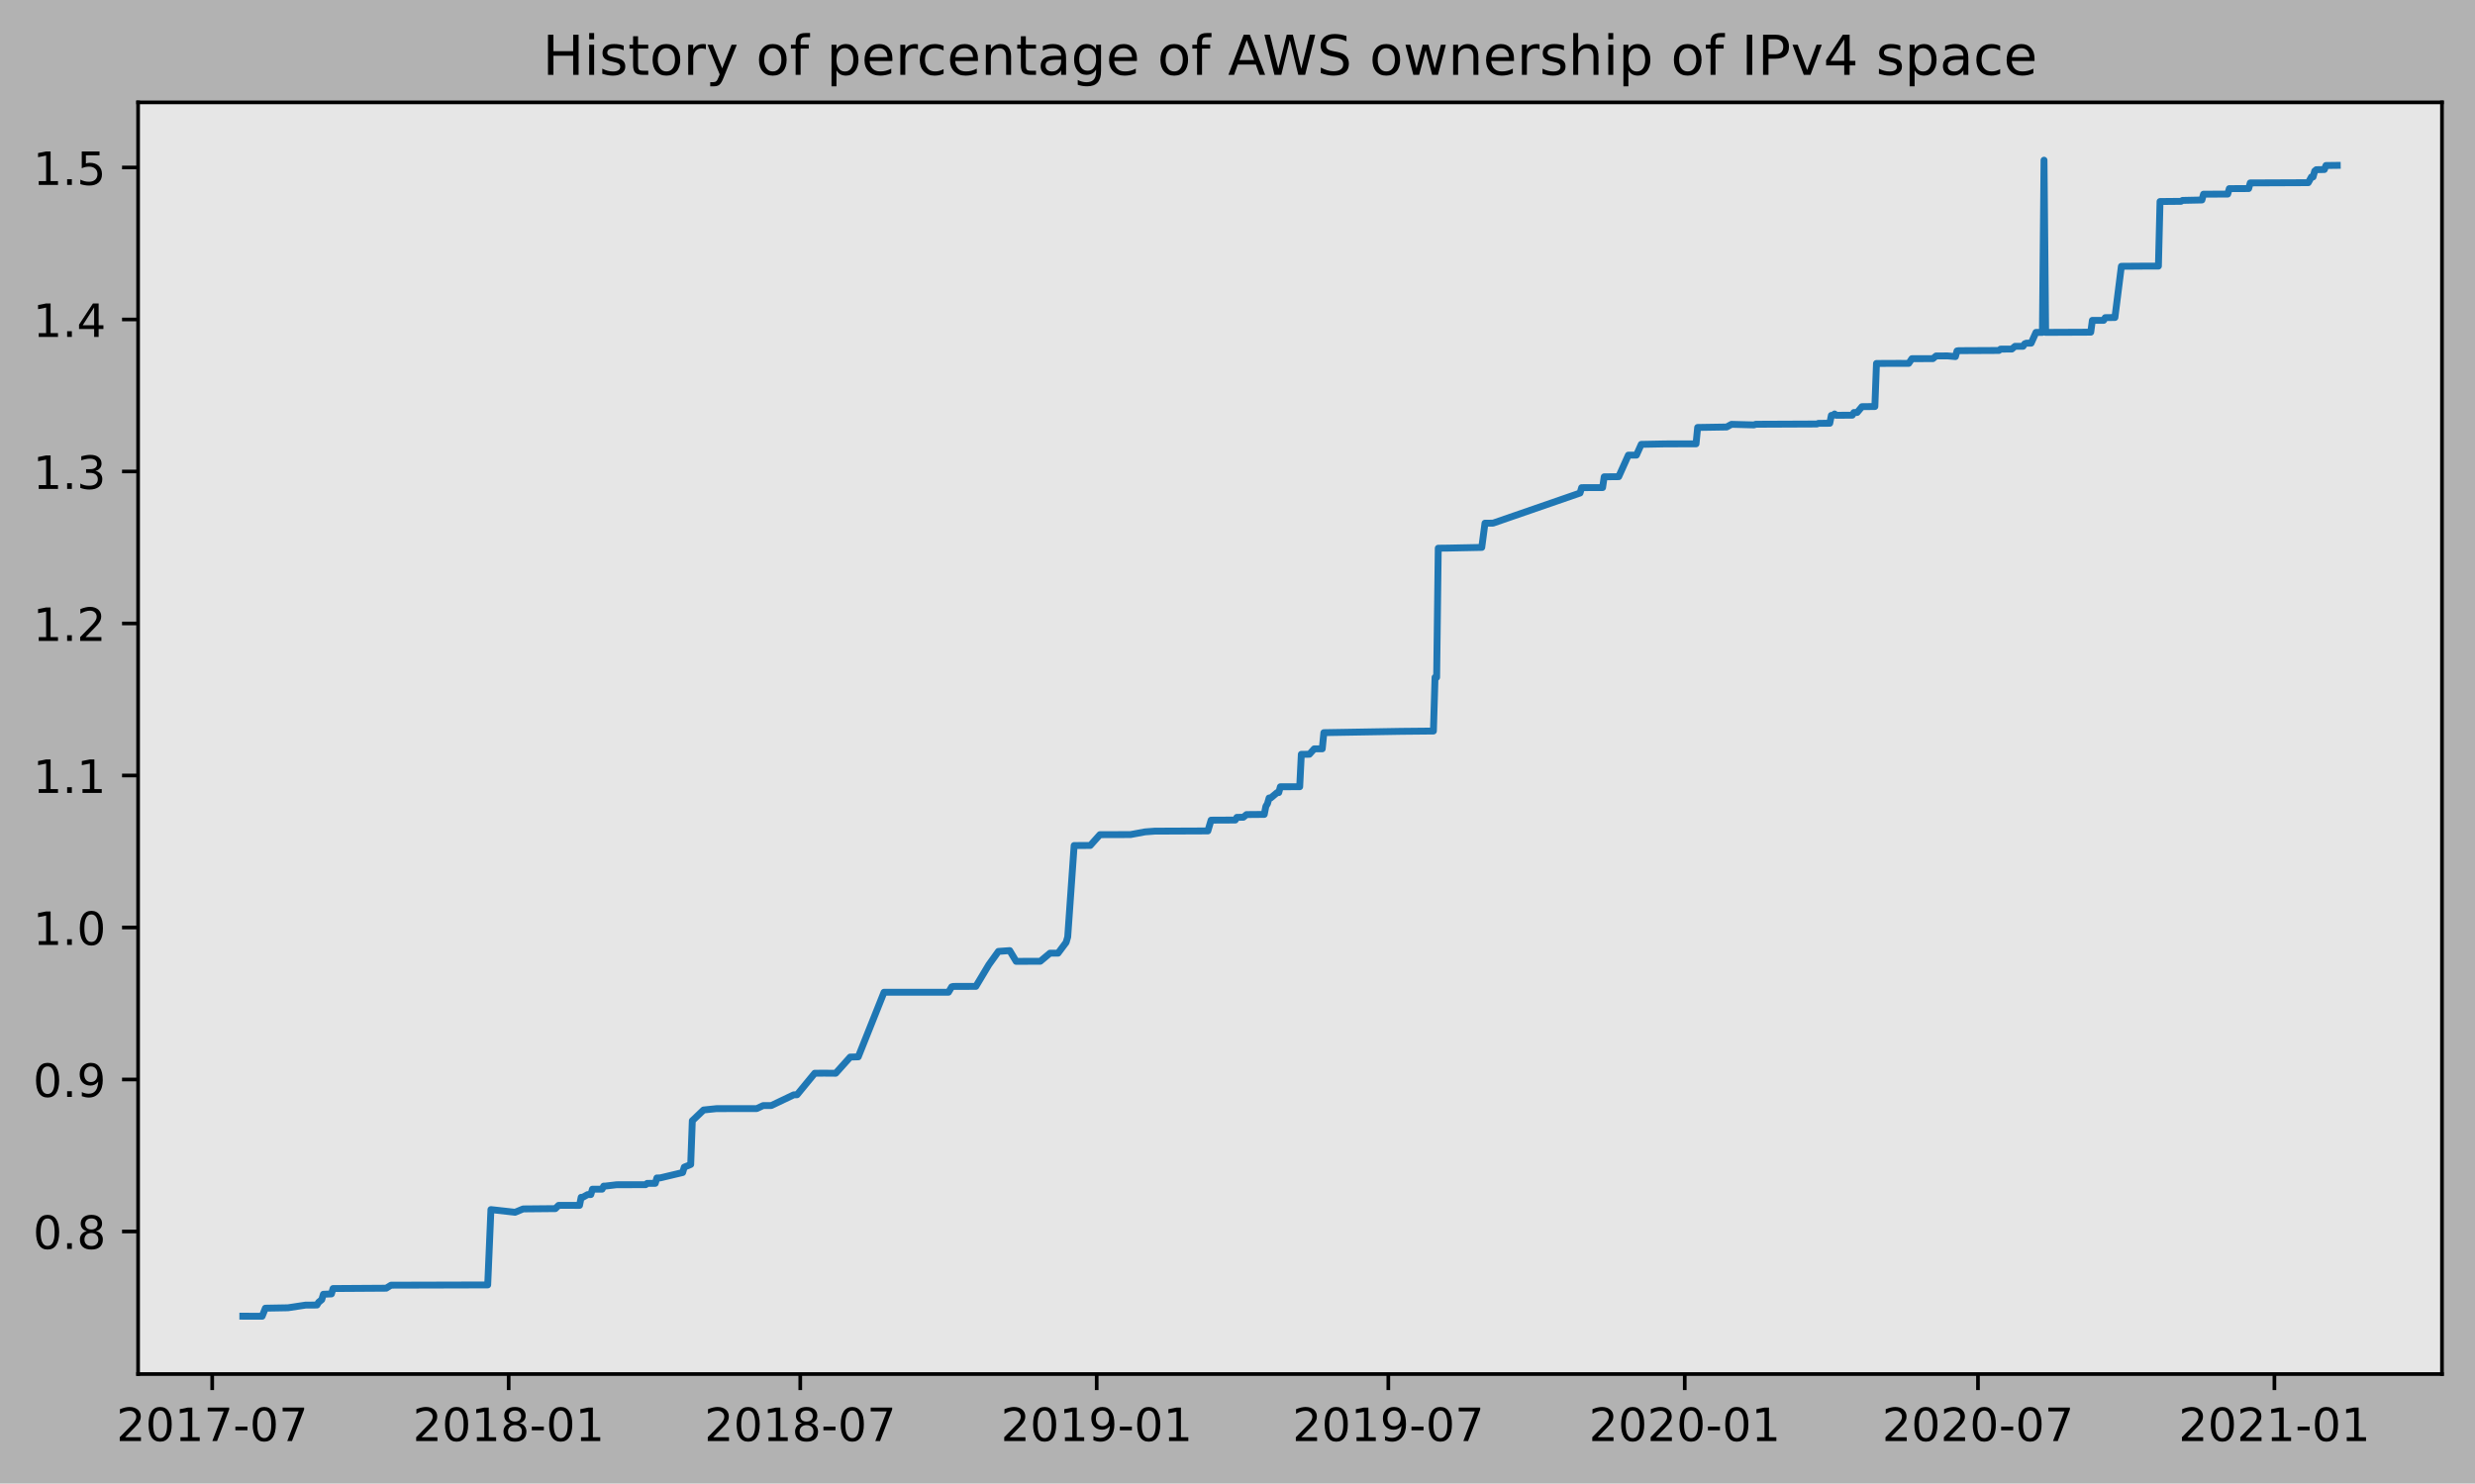
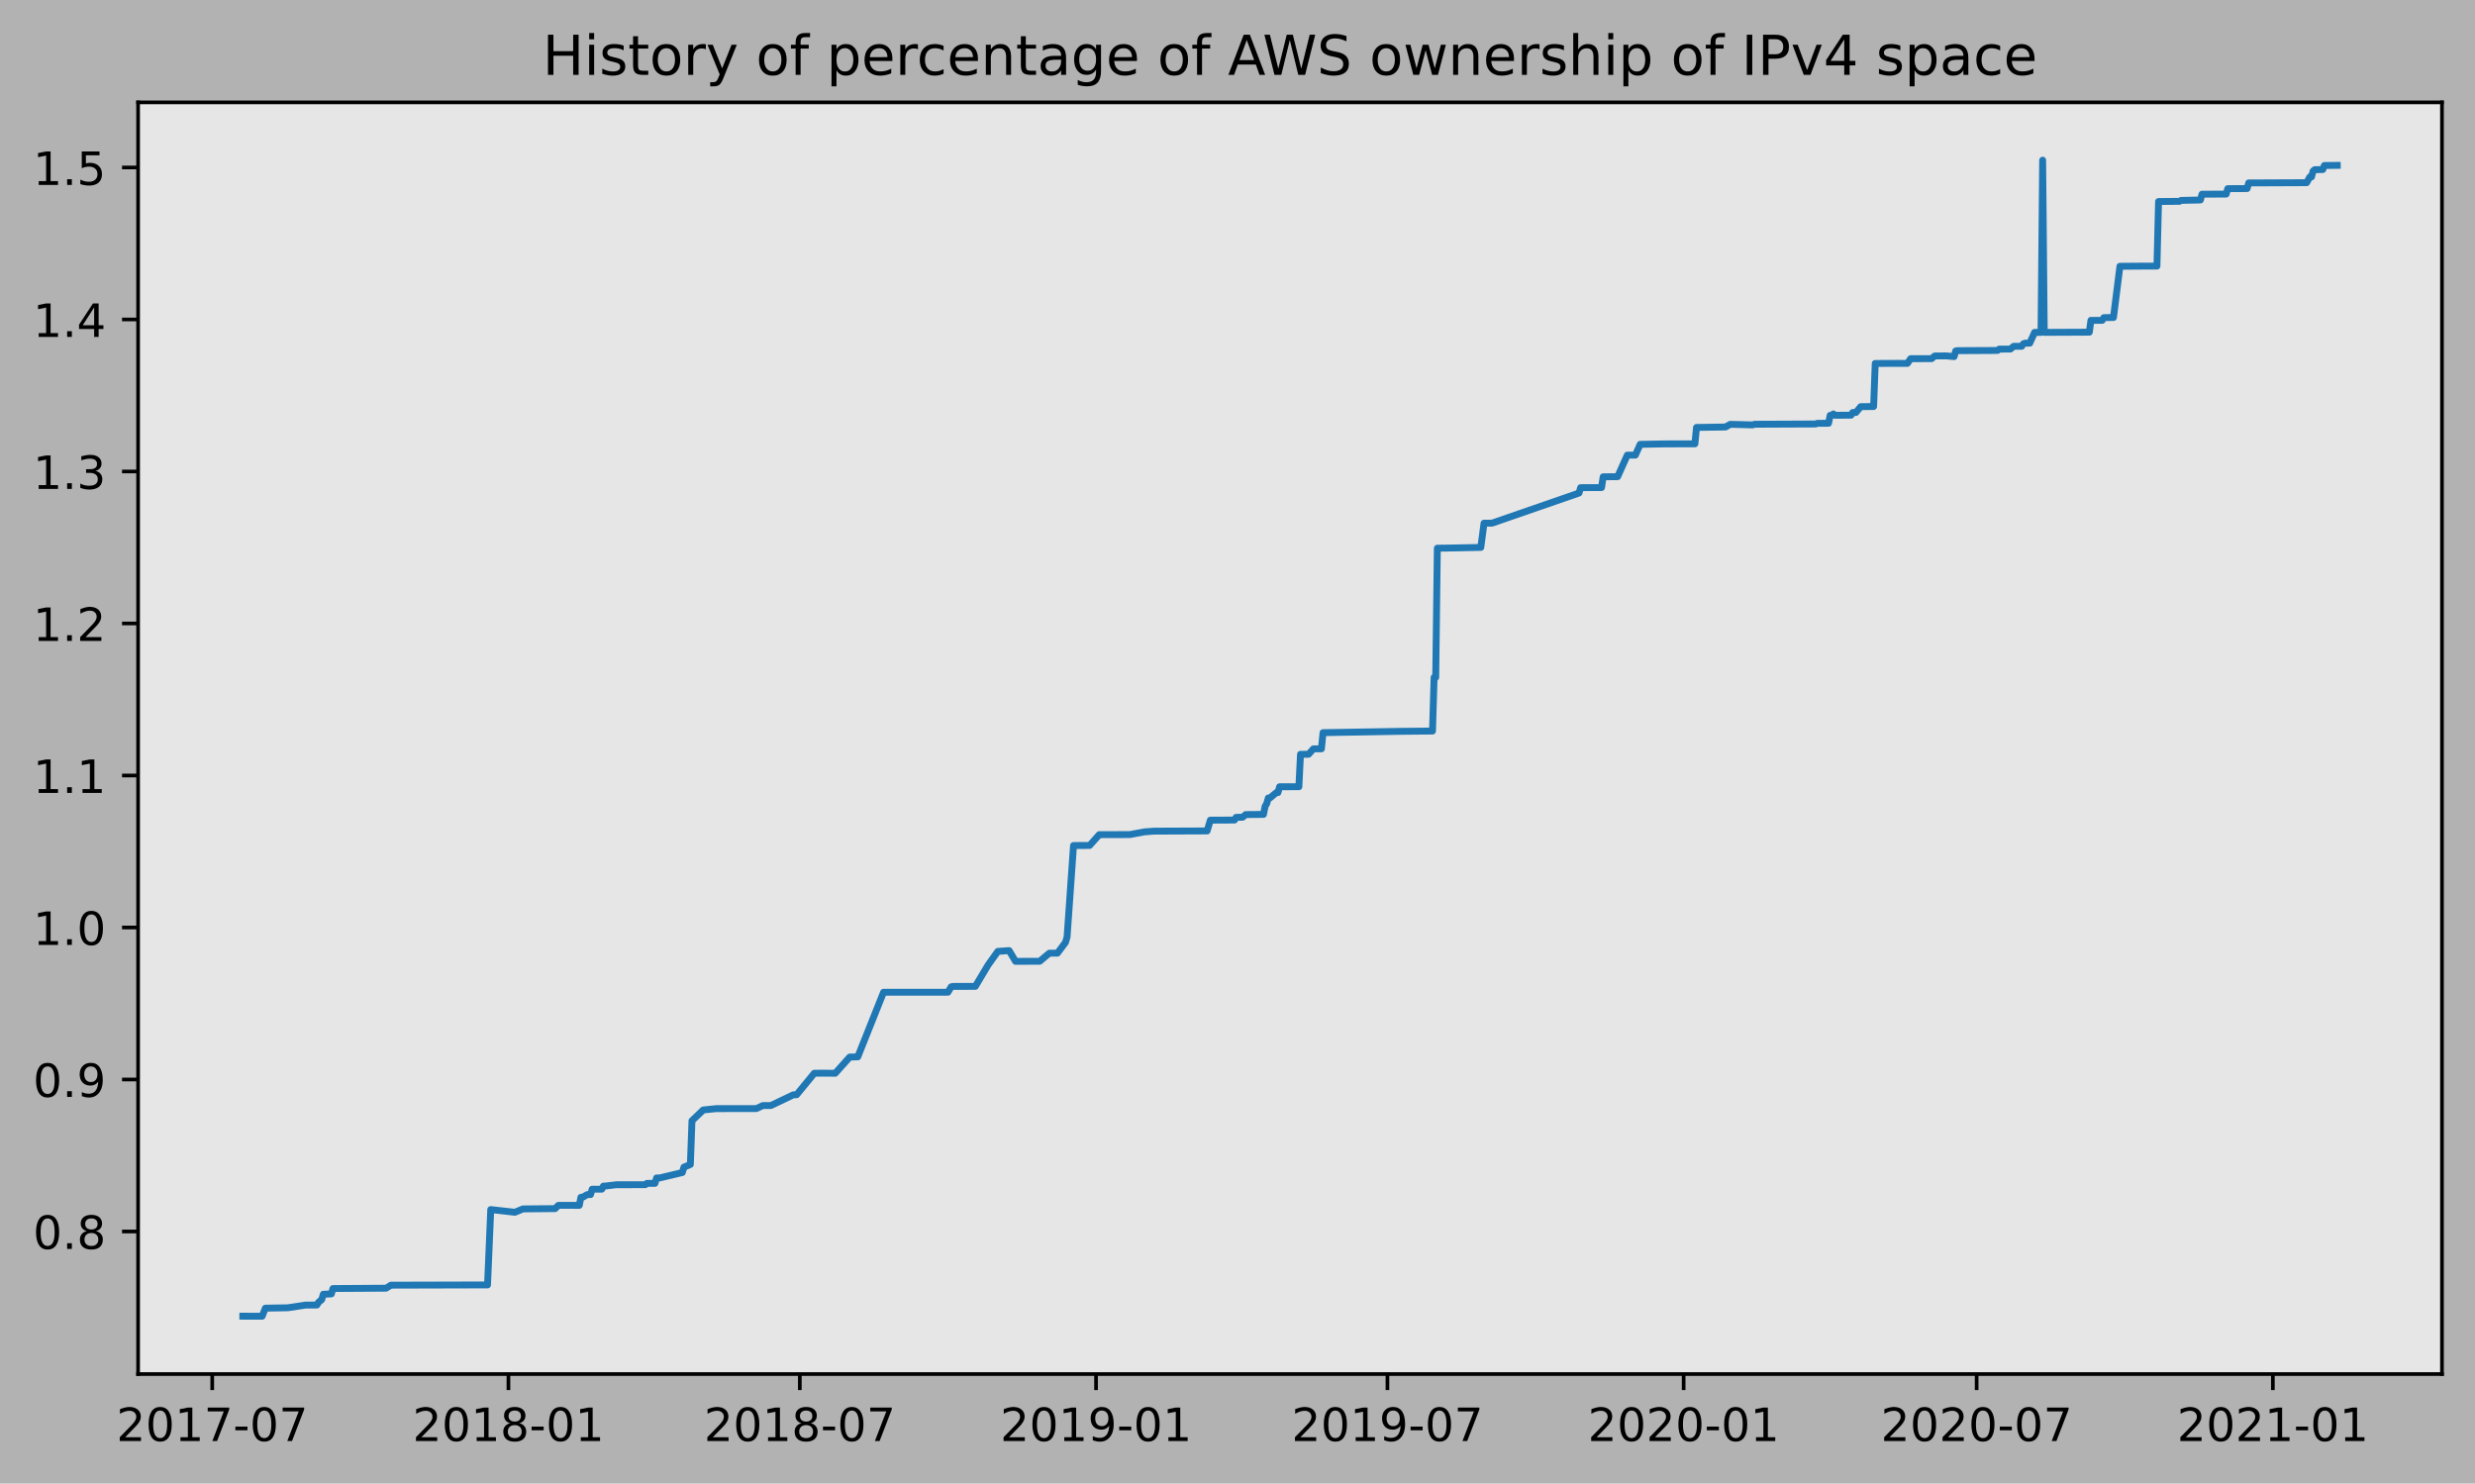
<svg xmlns="http://www.w3.org/2000/svg" xmlns:xlink="http://www.w3.org/1999/xlink" height="323.396pt" version="1.1" viewBox="0 0 539.503 323.396" width="539.503pt">
  <defs>
    <style type="text/css">
*{stroke-linecap:butt;stroke-linejoin:round;}
  </style>
  </defs>
  <g id="figure_1">
    <g id="patch_1">
      <path d="M 0 323.396  L 539.503 323.396  L 539.503 0  L 0 0  z " style="fill:#b2b2b2;" />
    </g>
    <g id="axes_1">
      <g id="patch_2">
        <path d="M 30.103 299.518  L 532.303 299.518  L 532.303 22.318  L 30.103 22.318  z " style="fill:#e6e6e6;" />
      </g>
      <g id="matplotlib.axis_1">
        <g id="xtick_1">
          <g id="line2d_1">
            <defs>
-               <path d="M 0 0  L 0 3.5  " id="md7f4088a31" style="stroke:#000000;stroke-width:0.8;" />
-             </defs>
-             <g>
-               <use style="stroke:#000000;stroke-width:0.8;" x="46.258" xlink:href="#md7f4088a31" y="299.518" />
+               <path d="M 0 0  L 0 3.5  " id="m1ee62b5ff9" style="stroke:#000000;stroke-width:0.8;" />
+             </defs>
+             <g>
+               <use style="stroke:#000000;stroke-width:0.8;" x="46.263" xlink:href="#m1ee62b5ff9" y="299.518" />
            </g>
          </g>
          <g id="text_1">
            <defs>
              <path d="M 19.188 8.297  L 53.609 8.297  L 53.609 0  L 7.328 0  L 7.328 8.297  Q 12.938 14.109 22.625 23.891  Q 32.328 33.688 34.812 36.531  Q 39.547 41.844 41.422 45.531  Q 43.312 49.219 43.312 52.781  Q 43.312 58.594 39.234 62.25  Q 35.156 65.922 28.609 65.922  Q 23.969 65.922 18.812 64.312  Q 13.672 62.703 7.812 59.422  L 7.812 69.391  Q 13.766 71.781 18.938 73  Q 24.125 74.219 28.422 74.219  Q 39.75 74.219 46.484 68.547  Q 53.219 62.891 53.219 53.422  Q 53.219 48.922 51.531 44.891  Q 49.859 40.875 45.406 35.406  Q 44.188 33.984 37.641 27.219  Q 31.109 20.453 19.188 8.297  z " id="DejaVuSans-50" />
              <path d="M 31.781 66.406  Q 24.172 66.406 20.328 58.906  Q 16.5 51.422 16.5 36.375  Q 16.5 21.391 20.328 13.891  Q 24.172 6.391 31.781 6.391  Q 39.453 6.391 43.281 13.891  Q 47.125 21.391 47.125 36.375  Q 47.125 51.422 43.281 58.906  Q 39.453 66.406 31.781 66.406  z M 31.781 74.219  Q 44.047 74.219 50.516 64.516  Q 56.984 54.828 56.984 36.375  Q 56.984 17.969 50.516 8.266  Q 44.047 -1.422 31.781 -1.422  Q 19.531 -1.422 13.062 8.266  Q 6.594 17.969 6.594 36.375  Q 6.594 54.828 13.062 64.516  Q 19.531 74.219 31.781 74.219  z " id="DejaVuSans-48" />
              <path d="M 12.406 8.297  L 28.516 8.297  L 28.516 63.922  L 10.984 60.406  L 10.984 69.391  L 28.422 72.906  L 38.281 72.906  L 38.281 8.297  L 54.391 8.297  L 54.391 0  L 12.406 0  z " id="DejaVuSans-49" />
              <path d="M 8.203 72.906  L 55.078 72.906  L 55.078 68.703  L 28.609 0  L 18.312 0  L 43.219 64.594  L 8.203 64.594  z " id="DejaVuSans-55" />
              <path d="M 4.891 31.391  L 31.203 31.391  L 31.203 23.391  L 4.891 23.391  z " id="DejaVuSans-45" />
            </defs>
-             <g transform="translate(25.3664 314.1166)scale(0.1 -0.1)">
+             <g transform="translate(25.37153 314.1166)scale(0.1 -0.1)">
              <use xlink:href="#DejaVuSans-50" />
              <use x="63.623" xlink:href="#DejaVuSans-48" />
              <use x="127.246" xlink:href="#DejaVuSans-49" />
              <use x="190.869" xlink:href="#DejaVuSans-55" />
              <use x="254.492" xlink:href="#DejaVuSans-45" />
              <use x="290.576" xlink:href="#DejaVuSans-48" />
              <use x="354.199" xlink:href="#DejaVuSans-55" />
            </g>
          </g>
        </g>
        <g id="xtick_2">
          <g id="line2d_2">
            <g>
-               <use style="stroke:#000000;stroke-width:0.8;" x="110.877" xlink:href="#md7f4088a31" y="299.518" />
+               <use style="stroke:#000000;stroke-width:0.8;" x="110.832" xlink:href="#m1ee62b5ff9" y="299.518" />
            </g>
          </g>
          <g id="text_2">
            <defs>
              <path d="M 31.781 34.625  Q 24.75 34.625 20.719 30.859  Q 16.703 27.094 16.703 20.516  Q 16.703 13.922 20.719 10.156  Q 24.75 6.391 31.781 6.391  Q 38.812 6.391 42.859 10.172  Q 46.922 13.969 46.922 20.516  Q 46.922 27.094 42.891 30.859  Q 38.875 34.625 31.781 34.625  z M 21.922 38.812  Q 15.578 40.375 12.031 44.719  Q 8.5 49.078 8.5 55.328  Q 8.5 64.062 14.719 69.141  Q 20.953 74.219 31.781 74.219  Q 42.672 74.219 48.875 69.141  Q 55.078 64.062 55.078 55.328  Q 55.078 49.078 51.531 44.719  Q 48 40.375 41.703 38.812  Q 48.828 37.156 52.797 32.312  Q 56.781 27.484 56.781 20.516  Q 56.781 9.906 50.312 4.234  Q 43.844 -1.422 31.781 -1.422  Q 19.734 -1.422 13.25 4.234  Q 6.781 9.906 6.781 20.516  Q 6.781 27.484 10.781 32.312  Q 14.797 37.156 21.922 38.812  z M 18.312 54.391  Q 18.312 48.734 21.844 45.562  Q 25.391 42.391 31.781 42.391  Q 38.141 42.391 41.719 45.562  Q 45.312 48.734 45.312 54.391  Q 45.312 60.062 41.719 63.234  Q 38.141 66.406 31.781 66.406  Q 25.391 66.406 21.844 63.234  Q 18.312 60.062 18.312 54.391  z " id="DejaVuSans-56" />
            </defs>
-             <g transform="translate(89.98515 314.1166)scale(0.1 -0.1)">
+             <g transform="translate(89.94061 314.1166)scale(0.1 -0.1)">
              <use xlink:href="#DejaVuSans-50" />
              <use x="63.623" xlink:href="#DejaVuSans-48" />
              <use x="127.246" xlink:href="#DejaVuSans-49" />
              <use x="190.869" xlink:href="#DejaVuSans-56" />
              <use x="254.492" xlink:href="#DejaVuSans-45" />
              <use x="290.576" xlink:href="#DejaVuSans-48" />
              <use x="354.199" xlink:href="#DejaVuSans-49" />
            </g>
          </g>
        </g>
        <g id="xtick_3">
          <g id="line2d_3">
            <g>
-               <use style="stroke:#000000;stroke-width:0.8;" x="174.442" xlink:href="#md7f4088a31" y="299.518" />
+               <use style="stroke:#000000;stroke-width:0.8;" x="174.348" xlink:href="#m1ee62b5ff9" y="299.518" />
            </g>
          </g>
          <g id="text_3">
-             <g transform="translate(153.5503 314.1166)scale(0.1 -0.1)">
+             <g transform="translate(153.4569 314.1166)scale(0.1 -0.1)">
              <use xlink:href="#DejaVuSans-50" />
              <use x="63.623" xlink:href="#DejaVuSans-48" />
              <use x="127.246" xlink:href="#DejaVuSans-49" />
              <use x="190.869" xlink:href="#DejaVuSans-56" />
              <use x="254.492" xlink:href="#DejaVuSans-45" />
              <use x="290.576" xlink:href="#DejaVuSans-48" />
              <use x="354.199" xlink:href="#DejaVuSans-55" />
            </g>
          </g>
        </g>
        <g id="xtick_4">
          <g id="line2d_4">
            <g>
-               <use style="stroke:#000000;stroke-width:0.8;" x="239.06" xlink:href="#md7f4088a31" y="299.518" />
+               <use style="stroke:#000000;stroke-width:0.8;" x="238.917" xlink:href="#m1ee62b5ff9" y="299.518" />
            </g>
          </g>
          <g id="text_4">
            <defs>
              <path d="M 10.984 1.516  L 10.984 10.5  Q 14.703 8.734 18.5 7.812  Q 22.312 6.891 25.984 6.891  Q 35.75 6.891 40.891 13.453  Q 46.047 20.016 46.781 33.406  Q 43.953 29.203 39.594 26.953  Q 35.25 24.703 29.984 24.703  Q 19.047 24.703 12.672 31.312  Q 6.297 37.938 6.297 49.422  Q 6.297 60.641 12.938 67.422  Q 19.578 74.219 30.609 74.219  Q 43.266 74.219 49.922 64.516  Q 56.594 54.828 56.594 36.375  Q 56.594 19.141 48.406 8.859  Q 40.234 -1.422 26.422 -1.422  Q 22.703 -1.422 18.891 -0.688  Q 15.094 0.047 10.984 1.516  z M 30.609 32.422  Q 37.25 32.422 41.125 36.953  Q 45.016 41.5 45.016 49.422  Q 45.016 57.281 41.125 61.844  Q 37.25 66.406 30.609 66.406  Q 23.969 66.406 20.094 61.844  Q 16.219 57.281 16.219 49.422  Q 16.219 41.5 20.094 36.953  Q 23.969 32.422 30.609 32.422  z " id="DejaVuSans-57" />
            </defs>
-             <g transform="translate(218.1691 314.1166)scale(0.1 -0.1)">
+             <g transform="translate(218.026 314.1166)scale(0.1 -0.1)">
              <use xlink:href="#DejaVuSans-50" />
              <use x="63.623" xlink:href="#DejaVuSans-48" />
              <use x="127.246" xlink:href="#DejaVuSans-49" />
              <use x="190.869" xlink:href="#DejaVuSans-57" />
              <use x="254.492" xlink:href="#DejaVuSans-45" />
              <use x="290.576" xlink:href="#DejaVuSans-48" />
              <use x="354.199" xlink:href="#DejaVuSans-49" />
            </g>
          </g>
        </g>
        <g id="xtick_5">
          <g id="line2d_5">
            <g>
-               <use style="stroke:#000000;stroke-width:0.8;" x="302.626" xlink:href="#md7f4088a31" y="299.518" />
+               <use style="stroke:#000000;stroke-width:0.8;" x="302.434" xlink:href="#m1ee62b5ff9" y="299.518" />
            </g>
          </g>
          <g id="text_5">
-             <g transform="translate(281.7342 314.1166)scale(0.1 -0.1)">
+             <g transform="translate(281.5423 314.1166)scale(0.1 -0.1)">
              <use xlink:href="#DejaVuSans-50" />
              <use x="63.623" xlink:href="#DejaVuSans-48" />
              <use x="127.246" xlink:href="#DejaVuSans-49" />
              <use x="190.869" xlink:href="#DejaVuSans-57" />
              <use x="254.492" xlink:href="#DejaVuSans-45" />
              <use x="290.576" xlink:href="#DejaVuSans-48" />
              <use x="354.199" xlink:href="#DejaVuSans-55" />
            </g>
          </g>
        </g>
        <g id="xtick_6">
          <g id="line2d_6">
            <g>
-               <use style="stroke:#000000;stroke-width:0.8;" x="367.244" xlink:href="#md7f4088a31" y="299.518" />
+               <use style="stroke:#000000;stroke-width:0.8;" x="367.003" xlink:href="#m1ee62b5ff9" y="299.518" />
            </g>
          </g>
          <g id="text_6">
-             <g transform="translate(346.353 314.1166)scale(0.1 -0.1)">
+             <g transform="translate(346.1114 314.1166)scale(0.1 -0.1)">
              <use xlink:href="#DejaVuSans-50" />
              <use x="63.623" xlink:href="#DejaVuSans-48" />
              <use x="127.246" xlink:href="#DejaVuSans-50" />
              <use x="190.869" xlink:href="#DejaVuSans-48" />
              <use x="254.492" xlink:href="#DejaVuSans-45" />
              <use x="290.576" xlink:href="#DejaVuSans-48" />
              <use x="354.199" xlink:href="#DejaVuSans-49" />
            </g>
          </g>
        </g>
        <g id="xtick_7">
          <g id="line2d_7">
            <g>
-               <use style="stroke:#000000;stroke-width:0.8;" x="431.161" xlink:href="#md7f4088a31" y="299.518" />
+               <use style="stroke:#000000;stroke-width:0.8;" x="430.87" xlink:href="#m1ee62b5ff9" y="299.518" />
            </g>
          </g>
          <g id="text_7">
-             <g transform="translate(410.2693 314.1166)scale(0.1 -0.1)">
+             <g transform="translate(409.9786 314.1166)scale(0.1 -0.1)">
              <use xlink:href="#DejaVuSans-50" />
              <use x="63.623" xlink:href="#DejaVuSans-48" />
              <use x="127.246" xlink:href="#DejaVuSans-50" />
              <use x="190.869" xlink:href="#DejaVuSans-48" />
              <use x="254.492" xlink:href="#DejaVuSans-45" />
              <use x="290.576" xlink:href="#DejaVuSans-48" />
              <use x="354.199" xlink:href="#DejaVuSans-55" />
            </g>
          </g>
        </g>
        <g id="xtick_8">
          <g id="line2d_8">
            <g>
-               <use style="stroke:#000000;stroke-width:0.8;" x="495.779" xlink:href="#md7f4088a31" y="299.518" />
+               <use style="stroke:#000000;stroke-width:0.8;" x="495.439" xlink:href="#m1ee62b5ff9" y="299.518" />
            </g>
          </g>
          <g id="text_8">
-             <g transform="translate(474.8881 314.1166)scale(0.1 -0.1)">
+             <g transform="translate(474.5477 314.1166)scale(0.1 -0.1)">
              <use xlink:href="#DejaVuSans-50" />
              <use x="63.623" xlink:href="#DejaVuSans-48" />
              <use x="127.246" xlink:href="#DejaVuSans-50" />
              <use x="190.869" xlink:href="#DejaVuSans-49" />
              <use x="254.492" xlink:href="#DejaVuSans-45" />
              <use x="290.576" xlink:href="#DejaVuSans-48" />
              <use x="354.199" xlink:href="#DejaVuSans-49" />
            </g>
          </g>
        </g>
      </g>
      <g id="matplotlib.axis_2">
        <g id="ytick_1">
          <g id="line2d_9">
            <defs>
-               <path d="M 0 0  L -3.5 0  " id="m918f64bb02" style="stroke:#000000;stroke-width:0.8;" />
-             </defs>
-             <g>
-               <use style="stroke:#000000;stroke-width:0.8;" x="30.103" xlink:href="#m918f64bb02" y="268.439" />
+               <path d="M 0 0  L -3.5 0  " id="m3ab85f4ef1" style="stroke:#000000;stroke-width:0.8;" />
+             </defs>
+             <g>
+               <use style="stroke:#000000;stroke-width:0.8;" x="30.103" xlink:href="#m3ab85f4ef1" y="268.439" />
            </g>
          </g>
          <g id="text_9">
            <defs>
              <path d="M 10.688 12.406  L 21 12.406  L 21 0  L 10.688 0  z " id="DejaVuSans-46" />
            </defs>
            <g transform="translate(7.2 272.238)scale(0.1 -0.1)">
              <use xlink:href="#DejaVuSans-48" />
              <use x="63.623" xlink:href="#DejaVuSans-46" />
              <use x="95.41" xlink:href="#DejaVuSans-56" />
            </g>
          </g>
        </g>
        <g id="ytick_2">
          <g id="line2d_10">
            <g>
-               <use style="stroke:#000000;stroke-width:0.8;" x="30.103" xlink:href="#m918f64bb02" y="235.306" />
+               <use style="stroke:#000000;stroke-width:0.8;" x="30.103" xlink:href="#m3ab85f4ef1" y="235.306" />
            </g>
          </g>
          <g id="text_10">
            <g transform="translate(7.2 239.105)scale(0.1 -0.1)">
              <use xlink:href="#DejaVuSans-48" />
              <use x="63.623" xlink:href="#DejaVuSans-46" />
              <use x="95.41" xlink:href="#DejaVuSans-57" />
            </g>
          </g>
        </g>
        <g id="ytick_3">
          <g id="line2d_11">
            <g>
-               <use style="stroke:#000000;stroke-width:0.8;" x="30.103" xlink:href="#m918f64bb02" y="202.173" />
+               <use style="stroke:#000000;stroke-width:0.8;" x="30.103" xlink:href="#m3ab85f4ef1" y="202.173" />
            </g>
          </g>
          <g id="text_11">
            <g transform="translate(7.2 205.972)scale(0.1 -0.1)">
              <use xlink:href="#DejaVuSans-49" />
              <use x="63.623" xlink:href="#DejaVuSans-46" />
              <use x="95.41" xlink:href="#DejaVuSans-48" />
            </g>
          </g>
        </g>
        <g id="ytick_4">
          <g id="line2d_12">
            <g>
-               <use style="stroke:#000000;stroke-width:0.8;" x="30.103" xlink:href="#m918f64bb02" y="169.04" />
+               <use style="stroke:#000000;stroke-width:0.8;" x="30.103" xlink:href="#m3ab85f4ef1" y="169.04" />
            </g>
          </g>
          <g id="text_12">
            <g transform="translate(7.2 172.839)scale(0.1 -0.1)">
              <use xlink:href="#DejaVuSans-49" />
              <use x="63.623" xlink:href="#DejaVuSans-46" />
              <use x="95.41" xlink:href="#DejaVuSans-49" />
            </g>
          </g>
        </g>
        <g id="ytick_5">
          <g id="line2d_13">
            <g>
-               <use style="stroke:#000000;stroke-width:0.8;" x="30.103" xlink:href="#m918f64bb02" y="135.907" />
+               <use style="stroke:#000000;stroke-width:0.8;" x="30.103" xlink:href="#m3ab85f4ef1" y="135.907" />
            </g>
          </g>
          <g id="text_13">
            <g transform="translate(7.2 139.706)scale(0.1 -0.1)">
              <use xlink:href="#DejaVuSans-49" />
              <use x="63.623" xlink:href="#DejaVuSans-46" />
              <use x="95.41" xlink:href="#DejaVuSans-50" />
            </g>
          </g>
        </g>
        <g id="ytick_6">
          <g id="line2d_14">
            <g>
-               <use style="stroke:#000000;stroke-width:0.8;" x="30.103" xlink:href="#m918f64bb02" y="102.774" />
+               <use style="stroke:#000000;stroke-width:0.8;" x="30.103" xlink:href="#m3ab85f4ef1" y="102.774" />
            </g>
          </g>
          <g id="text_14">
            <defs>
              <path d="M 40.578 39.312  Q 47.656 37.797 51.625 33  Q 55.609 28.219 55.609 21.188  Q 55.609 10.406 48.188 4.484  Q 40.766 -1.422 27.094 -1.422  Q 22.516 -1.422 17.656 -0.516  Q 12.797 0.391 7.625 2.203  L 7.625 11.719  Q 11.719 9.328 16.594 8.109  Q 21.484 6.891 26.812 6.891  Q 36.078 6.891 40.938 10.547  Q 45.797 14.203 45.797 21.188  Q 45.797 27.641 41.281 31.266  Q 36.766 34.906 28.719 34.906  L 20.219 34.906  L 20.219 43.016  L 29.109 43.016  Q 36.375 43.016 40.234 45.922  Q 44.094 48.828 44.094 54.297  Q 44.094 59.906 40.109 62.906  Q 36.141 65.922 28.719 65.922  Q 24.656 65.922 20.016 65.031  Q 15.375 64.156 9.812 62.312  L 9.812 71.094  Q 15.438 72.656 20.344 73.438  Q 25.25 74.219 29.594 74.219  Q 40.828 74.219 47.359 69.109  Q 53.906 64.016 53.906 55.328  Q 53.906 49.266 50.438 45.094  Q 46.969 40.922 40.578 39.312  z " id="DejaVuSans-51" />
            </defs>
            <g transform="translate(7.2 106.573)scale(0.1 -0.1)">
              <use xlink:href="#DejaVuSans-49" />
              <use x="63.623" xlink:href="#DejaVuSans-46" />
              <use x="95.41" xlink:href="#DejaVuSans-51" />
            </g>
          </g>
        </g>
        <g id="ytick_7">
          <g id="line2d_15">
            <g>
-               <use style="stroke:#000000;stroke-width:0.8;" x="30.103" xlink:href="#m918f64bb02" y="69.641" />
+               <use style="stroke:#000000;stroke-width:0.8;" x="30.103" xlink:href="#m3ab85f4ef1" y="69.641" />
            </g>
          </g>
          <g id="text_15">
            <defs>
              <path d="M 37.797 64.312  L 12.891 25.391  L 37.797 25.391  z M 35.203 72.906  L 47.609 72.906  L 47.609 25.391  L 58.016 25.391  L 58.016 17.188  L 47.609 17.188  L 47.609 0  L 37.797 0  L 37.797 17.188  L 4.891 17.188  L 4.891 26.703  z " id="DejaVuSans-52" />
            </defs>
            <g transform="translate(7.2 73.43999)scale(0.1 -0.1)">
              <use xlink:href="#DejaVuSans-49" />
              <use x="63.623" xlink:href="#DejaVuSans-46" />
              <use x="95.41" xlink:href="#DejaVuSans-52" />
            </g>
          </g>
        </g>
        <g id="ytick_8">
          <g id="line2d_16">
            <g>
-               <use style="stroke:#000000;stroke-width:0.8;" x="30.103" xlink:href="#m918f64bb02" y="36.508" />
+               <use style="stroke:#000000;stroke-width:0.8;" x="30.103" xlink:href="#m3ab85f4ef1" y="36.508" />
            </g>
          </g>
          <g id="text_16">
            <defs>
              <path d="M 10.797 72.906  L 49.516 72.906  L 49.516 64.594  L 19.828 64.594  L 19.828 46.734  Q 21.969 47.469 24.109 47.828  Q 26.266 48.188 28.422 48.188  Q 40.625 48.188 47.75 41.5  Q 54.891 34.812 54.891 23.391  Q 54.891 11.625 47.562 5.094  Q 40.234 -1.422 26.906 -1.422  Q 22.312 -1.422 17.547 -0.641  Q 12.797 0.141 7.719 1.703  L 7.719 11.625  Q 12.109 9.234 16.797 8.062  Q 21.484 6.891 26.703 6.891  Q 35.156 6.891 40.078 11.328  Q 45.016 15.766 45.016 23.391  Q 45.016 31 40.078 35.438  Q 35.156 39.891 26.703 39.891  Q 22.75 39.891 18.812 39.016  Q 14.891 38.141 10.797 36.281  z " id="DejaVuSans-53" />
            </defs>
            <g transform="translate(7.2 40.30699)scale(0.1 -0.1)">
              <use xlink:href="#DejaVuSans-49" />
              <use x="63.623" xlink:href="#DejaVuSans-46" />
              <use x="95.41" xlink:href="#DejaVuSans-53" />
            </g>
          </g>
        </g>
      </g>
      <g id="line2d_17">
-         <path clip-path="url(#p669443c59a)" d="M 52.93 286.906  L 57.145 286.918  L 57.847 285.159  L 62.764 285.072  L 66.627 284.485  L 69.085 284.472  L 69.436 283.886  L 70.139 283.299  L 70.49 282.126  L 72.246 282.053  L 72.597 280.88  L 84.186 280.804  L 85.24 280.145  L 106.311 280.09  L 107.013 263.668  L 112.281 264.254  L 114.037 263.521  L 121.061 263.455  L 121.763 262.749  L 126.329 262.751  L 126.68 260.991  L 127.031 260.987  L 128.085 260.398  L 128.787 260.395  L 129.138 259.222  L 131.246 259.22  L 131.597 258.549  L 131.948 258.545  L 134.406 258.252  L 140.728 258.243  L 141.079 257.95  L 142.835 257.947  L 143.186 256.774  L 143.888 256.765  L 148.805 255.592  L 149.156 254.419  L 150.561 253.832  L 150.912 244.301  L 153.37 241.955  L 156.18 241.662  L 164.96 241.651  L 166.364 240.991  L 168.12 240.991  L 173.037 238.645  L 173.739 238.638  L 177.602 233.943  L 179.71 233.932  L 182.168 233.95  L 185.329 230.422  L 187.085 230.373  L 192.704 216.293  L 206.751 216.285  L 207.453 215.112  L 207.805 215.02  L 212.721 215.013  L 215.531 210.321  L 217.638 207.388  L 220.096 207.212  L 221.501 209.558  L 226.769 209.537  L 228.876 207.778  L 230.632 207.775  L 232.388 205.429  L 232.739 204.247  L 234.144 184.306  L 237.656 184.297  L 239.763 181.942  L 246.435 181.921  L 249.596 181.334  L 251.703 181.176  L 263.292 181.129  L 263.995 178.78  L 269.263 178.754  L 269.614 178.168  L 271.019 178.147  L 271.721 177.561  L 275.584 177.528  L 275.935 175.769  L 276.286 175.182  L 276.638 173.945  L 276.989 173.943  L 278.394 172.77  L 278.745 172.77  L 279.096 171.499  L 283.31 171.492  L 283.661 164.427  L 285.417 164.415  L 286.471 163.239  L 288.227 163.23  L 288.578 159.706  L 305.435 159.42  L 312.459 159.353  L 312.81 147.65  L 313.161 147.649  L 313.512 119.497  L 315.62 119.474  L 322.995 119.325  L 323.697 114.046  L 325.453 114.035  L 344.417 107.473  L 344.768 106.3  L 349.334 106.282  L 349.685 103.936  L 352.846 103.904  L 354.953 99.212  L 356.709 99.209  L 357.762 96.863  L 363.03 96.761  L 369.703 96.749  L 370.054 93.178  L 376.375 93.077  L 377.429 92.493  L 382.346 92.623  L 382.697 92.479  L 396.042 92.421  L 396.393 92.275  L 398.851 92.266  L 399.203 90.543  L 399.554 90.543  L 399.905 90.235  L 400.256 90.524  L 403.768 90.501  L 404.119 89.917  L 404.822 89.914  L 405.875 88.647  L 408.685 88.617  L 409.036 79.228  L 413.601 79.207  L 416.06 79.212  L 416.762 78.185  L 421.327 78.181  L 422.03 77.594  L 424.488 77.578  L 426.244 77.733  L 426.595 76.496  L 426.946 76.438  L 435.726 76.394  L 436.077 76.101  L 438.536 76.091  L 439.238 75.488  L 440.994 75.481  L 441.345 74.95  L 441.696 74.803  L 442.75 74.803  L 443.804 72.457  L 445.208 72.457  L 445.559 34.918  L 445.911 72.454  L 455.744 72.41  L 456.095 69.83  L 458.553 69.83  L 458.905 69.241  L 461.012 69.209  L 462.417 58.047  L 467.333 58.01  L 470.494 58.005  L 470.845 43.929  L 475.411 43.888  L 475.762 43.684  L 479.976 43.594  L 480.327 42.329  L 485.595 42.307  L 485.946 41.114  L 490.16 41.107  L 490.512 39.874  L 503.154 39.82  L 503.857 38.564  L 504.208 38.564  L 504.559 37.288  L 504.91 36.99  L 506.666 36.956  L 507.018 36.076  L 509.476 36.045  L 509.476 36.045  " style="fill:none;stroke:#1f77b4;stroke-linecap:square;stroke-width:1.5;" />
+         <path clip-path="url(#pdf2b3cc867)" d="M 52.93 286.906  L 57.141 286.918  L 57.843 285.159  L 62.756 285.072  L 66.616 284.485  L 69.073 284.472  L 69.424 283.886  L 70.125 283.299  L 70.476 282.126  L 72.231 282.053  L 72.582 280.88  L 84.162 280.804  L 85.215 280.145  L 106.27 280.09  L 106.972 263.668  L 112.236 264.254  L 113.99 263.521  L 121.009 263.455  L 121.71 262.749  L 126.272 262.751  L 126.623 260.991  L 126.974 260.987  L 128.027 260.398  L 128.729 260.395  L 129.08 259.222  L 131.185 259.22  L 131.536 258.549  L 131.887 258.545  L 134.344 258.252  L 140.66 258.243  L 141.011 257.95  L 142.766 257.947  L 143.117 256.774  L 143.818 256.765  L 148.731 255.592  L 149.082 254.419  L 150.486 253.832  L 150.837 244.301  L 153.293 241.955  L 156.101 241.662  L 164.874 241.651  L 166.277 240.991  L 168.032 240.991  L 172.945 238.645  L 173.646 238.638  L 177.507 233.943  L 179.612 233.932  L 182.069 233.95  L 185.227 230.422  L 186.981 230.373  L 192.596 216.293  L 206.633 216.285  L 207.335 215.112  L 207.686 215.02  L 212.598 215.013  L 215.406 210.321  L 217.511 207.388  L 219.968 207.212  L 221.371 209.558  L 226.635 209.537  L 228.741 207.778  L 230.495 207.775  L 232.25 205.429  L 232.601 204.247  L 234.005 184.306  L 237.514 184.297  L 239.619 181.942  L 246.287 181.921  L 249.445 181.334  L 251.55 181.176  L 263.131 181.129  L 263.833 178.78  L 269.096 178.754  L 269.447 178.168  L 270.851 178.147  L 271.553 177.561  L 275.413 177.528  L 275.764 175.769  L 276.115 175.182  L 276.466 173.945  L 276.817 173.943  L 278.22 172.77  L 278.571 172.77  L 278.922 171.499  L 283.133 171.492  L 283.484 164.427  L 285.239 164.415  L 286.291 163.239  L 288.046 163.23  L 288.397 159.706  L 305.241 159.42  L 312.259 159.353  L 312.61 147.65  L 312.961 147.649  L 313.312 119.497  L 315.418 119.474  L 322.787 119.325  L 323.489 114.046  L 325.243 114.035  L 344.193 107.473  L 344.544 106.3  L 349.106 106.282  L 349.457 103.936  L 352.615 103.904  L 354.721 99.212  L 356.475 99.209  L 357.528 96.863  L 362.792 96.761  L 369.459 96.749  L 369.81 93.178  L 376.127 93.077  L 377.179 92.493  L 382.092 92.623  L 382.443 92.479  L 395.778 92.421  L 396.129 92.275  L 398.585 92.266  L 398.936 90.543  L 399.287 90.543  L 399.638 90.235  L 399.989 90.524  L 403.498 90.501  L 403.849 89.917  L 404.551 89.914  L 405.604 88.647  L 408.411 88.617  L 408.762 79.228  L 413.324 79.207  L 415.781 79.212  L 416.482 78.185  L 421.044 78.181  L 421.746 77.594  L 424.203 77.578  L 425.957 77.733  L 426.308 76.496  L 426.659 76.438  L 435.432 76.394  L 435.783 76.101  L 438.239 76.091  L 438.941 75.488  L 440.696 75.481  L 441.047 74.95  L 441.398 74.803  L 442.45 74.803  L 443.503 72.457  L 444.907 72.457  L 445.258 34.918  L 445.609 72.454  L 455.434 72.41  L 455.785 69.83  L 458.242 69.83  L 458.593 69.241  L 460.698 69.209  L 462.102 58.047  L 467.015 58.01  L 470.173 58.005  L 470.524 43.929  L 475.086 43.888  L 475.437 43.684  L 479.648 43.594  L 479.999 42.329  L 485.262 42.307  L 485.613 41.114  L 489.824 41.107  L 490.175 39.874  L 502.808 39.82  L 503.51 38.564  L 503.861 38.564  L 504.212 37.288  L 504.563 36.99  L 506.318 36.956  L 506.669 36.076  L 509.476 36.045  L 509.476 36.045  " style="fill:none;stroke:#1f77b4;stroke-linecap:square;stroke-width:1.5;" />
      </g>
      <g id="patch_3">
        <path d="M 30.103 299.518  L 30.103 22.318  " style="fill:none;stroke:#000000;stroke-linecap:square;stroke-linejoin:miter;stroke-width:0.8;" />
      </g>
      <g id="patch_4">
        <path d="M 532.303 299.518  L 532.303 22.318  " style="fill:none;stroke:#000000;stroke-linecap:square;stroke-linejoin:miter;stroke-width:0.8;" />
      </g>
      <g id="patch_5">
        <path d="M 30.103 299.518  L 532.303 299.518  " style="fill:none;stroke:#000000;stroke-linecap:square;stroke-linejoin:miter;stroke-width:0.8;" />
      </g>
      <g id="patch_6">
        <path d="M 30.103 22.318  L 532.303 22.318  " style="fill:none;stroke:#000000;stroke-linecap:square;stroke-linejoin:miter;stroke-width:0.8;" />
      </g>
      <g id="text_17">
        <defs>
          <path d="M 9.812 72.906  L 19.672 72.906  L 19.672 43.016  L 55.516 43.016  L 55.516 72.906  L 65.375 72.906  L 65.375 0  L 55.516 0  L 55.516 34.719  L 19.672 34.719  L 19.672 0  L 9.812 0  z " id="DejaVuSans-72" />
          <path d="M 9.422 54.688  L 18.406 54.688  L 18.406 0  L 9.422 0  z M 9.422 75.984  L 18.406 75.984  L 18.406 64.594  L 9.422 64.594  z " id="DejaVuSans-105" />
          <path d="M 44.281 53.078  L 44.281 44.578  Q 40.484 46.531 36.375 47.5  Q 32.281 48.484 27.875 48.484  Q 21.188 48.484 17.844 46.438  Q 14.5 44.391 14.5 40.281  Q 14.5 37.156 16.891 35.375  Q 19.281 33.594 26.516 31.984  L 29.594 31.297  Q 39.156 29.25 43.188 25.516  Q 47.219 21.781 47.219 15.094  Q 47.219 7.469 41.188 3.016  Q 35.156 -1.422 24.609 -1.422  Q 20.219 -1.422 15.453 -0.562  Q 10.688 0.297 5.422 2  L 5.422 11.281  Q 10.406 8.688 15.234 7.391  Q 20.062 6.109 24.812 6.109  Q 31.156 6.109 34.562 8.281  Q 37.984 10.453 37.984 14.406  Q 37.984 18.062 35.516 20.016  Q 33.062 21.969 24.703 23.781  L 21.578 24.516  Q 13.234 26.266 9.516 29.906  Q 5.812 33.547 5.812 39.891  Q 5.812 47.609 11.281 51.797  Q 16.75 56 26.812 56  Q 31.781 56 36.172 55.266  Q 40.578 54.547 44.281 53.078  z " id="DejaVuSans-115" />
          <path d="M 18.312 70.219  L 18.312 54.688  L 36.812 54.688  L 36.812 47.703  L 18.312 47.703  L 18.312 18.016  Q 18.312 11.328 20.141 9.422  Q 21.969 7.516 27.594 7.516  L 36.812 7.516  L 36.812 0  L 27.594 0  Q 17.188 0 13.234 3.875  Q 9.281 7.766 9.281 18.016  L 9.281 47.703  L 2.688 47.703  L 2.688 54.688  L 9.281 54.688  L 9.281 70.219  z " id="DejaVuSans-116" />
          <path d="M 30.609 48.391  Q 23.391 48.391 19.188 42.75  Q 14.984 37.109 14.984 27.297  Q 14.984 17.484 19.156 11.844  Q 23.344 6.203 30.609 6.203  Q 37.797 6.203 41.984 11.859  Q 46.188 17.531 46.188 27.297  Q 46.188 37.016 41.984 42.703  Q 37.797 48.391 30.609 48.391  z M 30.609 56  Q 42.328 56 49.016 48.375  Q 55.719 40.766 55.719 27.297  Q 55.719 13.875 49.016 6.219  Q 42.328 -1.422 30.609 -1.422  Q 18.844 -1.422 12.172 6.219  Q 5.516 13.875 5.516 27.297  Q 5.516 40.766 12.172 48.375  Q 18.844 56 30.609 56  z " id="DejaVuSans-111" />
          <path d="M 41.109 46.297  Q 39.594 47.172 37.812 47.578  Q 36.031 48 33.891 48  Q 26.266 48 22.188 43.047  Q 18.109 38.094 18.109 28.812  L 18.109 0  L 9.078 0  L 9.078 54.688  L 18.109 54.688  L 18.109 46.188  Q 20.953 51.172 25.484 53.578  Q 30.031 56 36.531 56  Q 37.453 56 38.578 55.875  Q 39.703 55.766 41.062 55.516  z " id="DejaVuSans-114" />
          <path d="M 32.172 -5.078  Q 28.375 -14.844 24.75 -17.812  Q 21.141 -20.797 15.094 -20.797  L 7.906 -20.797  L 7.906 -13.281  L 13.188 -13.281  Q 16.891 -13.281 18.938 -11.516  Q 21 -9.766 23.484 -3.219  L 25.094 0.875  L 2.984 54.688  L 12.5 54.688  L 29.594 11.922  L 46.688 54.688  L 56.203 54.688  z " id="DejaVuSans-121" />
          <path id="DejaVuSans-32" />
          <path d="M 37.109 75.984  L 37.109 68.5  L 28.516 68.5  Q 23.688 68.5 21.797 66.547  Q 19.922 64.594 19.922 59.516  L 19.922 54.688  L 34.719 54.688  L 34.719 47.703  L 19.922 47.703  L 19.922 0  L 10.891 0  L 10.891 47.703  L 2.297 47.703  L 2.297 54.688  L 10.891 54.688  L 10.891 58.5  Q 10.891 67.625 15.141 71.797  Q 19.391 75.984 28.609 75.984  z " id="DejaVuSans-102" />
          <path d="M 18.109 8.203  L 18.109 -20.797  L 9.078 -20.797  L 9.078 54.688  L 18.109 54.688  L 18.109 46.391  Q 20.953 51.266 25.266 53.625  Q 29.594 56 35.594 56  Q 45.562 56 51.781 48.094  Q 58.016 40.188 58.016 27.297  Q 58.016 14.406 51.781 6.484  Q 45.562 -1.422 35.594 -1.422  Q 29.594 -1.422 25.266 0.953  Q 20.953 3.328 18.109 8.203  z M 48.688 27.297  Q 48.688 37.203 44.609 42.844  Q 40.531 48.484 33.406 48.484  Q 26.266 48.484 22.188 42.844  Q 18.109 37.203 18.109 27.297  Q 18.109 17.391 22.188 11.75  Q 26.266 6.109 33.406 6.109  Q 40.531 6.109 44.609 11.75  Q 48.688 17.391 48.688 27.297  z " id="DejaVuSans-112" />
          <path d="M 56.203 29.594  L 56.203 25.203  L 14.891 25.203  Q 15.484 15.922 20.484 11.062  Q 25.484 6.203 34.422 6.203  Q 39.594 6.203 44.453 7.469  Q 49.312 8.734 54.109 11.281  L 54.109 2.781  Q 49.266 0.734 44.188 -0.344  Q 39.109 -1.422 33.891 -1.422  Q 20.797 -1.422 13.156 6.188  Q 5.516 13.812 5.516 26.812  Q 5.516 40.234 12.766 48.109  Q 20.016 56 32.328 56  Q 43.359 56 49.781 48.891  Q 56.203 41.797 56.203 29.594  z M 47.219 32.234  Q 47.125 39.594 43.094 43.984  Q 39.062 48.391 32.422 48.391  Q 24.906 48.391 20.391 44.141  Q 15.875 39.891 15.188 32.172  z " id="DejaVuSans-101" />
          <path d="M 48.781 52.594  L 48.781 44.188  Q 44.969 46.297 41.141 47.344  Q 37.312 48.391 33.406 48.391  Q 24.656 48.391 19.812 42.844  Q 14.984 37.312 14.984 27.297  Q 14.984 17.281 19.812 11.734  Q 24.656 6.203 33.406 6.203  Q 37.312 6.203 41.141 7.25  Q 44.969 8.297 48.781 10.406  L 48.781 2.094  Q 45.016 0.344 40.984 -0.531  Q 36.969 -1.422 32.422 -1.422  Q 20.062 -1.422 12.781 6.344  Q 5.516 14.109 5.516 27.297  Q 5.516 40.672 12.859 48.328  Q 20.219 56 33.016 56  Q 37.156 56 41.109 55.141  Q 45.062 54.297 48.781 52.594  z " id="DejaVuSans-99" />
          <path d="M 54.891 33.016  L 54.891 0  L 45.906 0  L 45.906 32.719  Q 45.906 40.484 42.875 44.328  Q 39.844 48.188 33.797 48.188  Q 26.516 48.188 22.312 43.547  Q 18.109 38.922 18.109 30.906  L 18.109 0  L 9.078 0  L 9.078 54.688  L 18.109 54.688  L 18.109 46.188  Q 21.344 51.125 25.703 53.562  Q 30.078 56 35.797 56  Q 45.219 56 50.047 50.172  Q 54.891 44.344 54.891 33.016  z " id="DejaVuSans-110" />
          <path d="M 34.281 27.484  Q 23.391 27.484 19.188 25  Q 14.984 22.516 14.984 16.5  Q 14.984 11.719 18.141 8.906  Q 21.297 6.109 26.703 6.109  Q 34.188 6.109 38.703 11.406  Q 43.219 16.703 43.219 25.484  L 43.219 27.484  z M 52.203 31.203  L 52.203 0  L 43.219 0  L 43.219 8.297  Q 40.141 3.328 35.547 0.953  Q 30.953 -1.422 24.312 -1.422  Q 15.922 -1.422 10.953 3.297  Q 6 8.016 6 15.922  Q 6 25.141 12.172 29.828  Q 18.359 34.516 30.609 34.516  L 43.219 34.516  L 43.219 35.406  Q 43.219 41.609 39.141 45  Q 35.062 48.391 27.688 48.391  Q 23 48.391 18.547 47.266  Q 14.109 46.141 10.016 43.891  L 10.016 52.203  Q 14.938 54.109 19.578 55.047  Q 24.219 56 28.609 56  Q 40.484 56 46.344 49.844  Q 52.203 43.703 52.203 31.203  z " id="DejaVuSans-97" />
          <path d="M 45.406 27.984  Q 45.406 37.75 41.375 43.109  Q 37.359 48.484 30.078 48.484  Q 22.859 48.484 18.828 43.109  Q 14.797 37.75 14.797 27.984  Q 14.797 18.266 18.828 12.891  Q 22.859 7.516 30.078 7.516  Q 37.359 7.516 41.375 12.891  Q 45.406 18.266 45.406 27.984  z M 54.391 6.781  Q 54.391 -7.172 48.188 -13.984  Q 42 -20.797 29.203 -20.797  Q 24.469 -20.797 20.266 -20.094  Q 16.062 -19.391 12.109 -17.922  L 12.109 -9.188  Q 16.062 -11.328 19.922 -12.344  Q 23.781 -13.375 27.781 -13.375  Q 36.625 -13.375 41.016 -8.766  Q 45.406 -4.156 45.406 5.172  L 45.406 9.625  Q 42.625 4.781 38.281 2.391  Q 33.938 0 27.875 0  Q 17.828 0 11.672 7.656  Q 5.516 15.328 5.516 27.984  Q 5.516 40.672 11.672 48.328  Q 17.828 56 27.875 56  Q 33.938 56 38.281 53.609  Q 42.625 51.219 45.406 46.391  L 45.406 54.688  L 54.391 54.688  z " id="DejaVuSans-103" />
          <path d="M 34.188 63.188  L 20.797 26.906  L 47.609 26.906  z M 28.609 72.906  L 39.797 72.906  L 67.578 0  L 57.328 0  L 50.688 18.703  L 17.828 18.703  L 11.188 0  L 0.781 0  z " id="DejaVuSans-65" />
          <path d="M 3.328 72.906  L 13.281 72.906  L 28.609 11.281  L 43.891 72.906  L 54.984 72.906  L 70.312 11.281  L 85.594 72.906  L 95.609 72.906  L 77.297 0  L 64.891 0  L 49.516 63.281  L 33.984 0  L 21.578 0  z " id="DejaVuSans-87" />
          <path d="M 53.516 70.516  L 53.516 60.891  Q 47.906 63.578 42.922 64.891  Q 37.938 66.219 33.297 66.219  Q 25.25 66.219 20.875 63.094  Q 16.5 59.969 16.5 54.203  Q 16.5 49.359 19.406 46.891  Q 22.312 44.438 30.422 42.922  L 36.375 41.703  Q 47.406 39.594 52.656 34.297  Q 57.906 29 57.906 20.125  Q 57.906 9.516 50.797 4.047  Q 43.703 -1.422 29.984 -1.422  Q 24.812 -1.422 18.969 -0.25  Q 13.141 0.922 6.891 3.219  L 6.891 13.375  Q 12.891 10.016 18.656 8.297  Q 24.422 6.594 29.984 6.594  Q 38.422 6.594 43.016 9.906  Q 47.609 13.234 47.609 19.391  Q 47.609 24.75 44.312 27.781  Q 41.016 30.812 33.5 32.328  L 27.484 33.5  Q 16.453 35.688 11.516 40.375  Q 6.594 45.062 6.594 53.422  Q 6.594 63.094 13.406 68.656  Q 20.219 74.219 32.172 74.219  Q 37.312 74.219 42.625 73.281  Q 47.953 72.359 53.516 70.516  z " id="DejaVuSans-83" />
          <path d="M 4.203 54.688  L 13.188 54.688  L 24.422 12.016  L 35.594 54.688  L 46.188 54.688  L 57.422 12.016  L 68.609 54.688  L 77.594 54.688  L 63.281 0  L 52.688 0  L 40.922 44.828  L 29.109 0  L 18.5 0  z " id="DejaVuSans-119" />
          <path d="M 54.891 33.016  L 54.891 0  L 45.906 0  L 45.906 32.719  Q 45.906 40.484 42.875 44.328  Q 39.844 48.188 33.797 48.188  Q 26.516 48.188 22.312 43.547  Q 18.109 38.922 18.109 30.906  L 18.109 0  L 9.078 0  L 9.078 75.984  L 18.109 75.984  L 18.109 46.188  Q 21.344 51.125 25.703 53.562  Q 30.078 56 35.797 56  Q 45.219 56 50.047 50.172  Q 54.891 44.344 54.891 33.016  z " id="DejaVuSans-104" />
          <path d="M 9.812 72.906  L 19.672 72.906  L 19.672 0  L 9.812 0  z " id="DejaVuSans-73" />
          <path d="M 19.672 64.797  L 19.672 37.406  L 32.078 37.406  Q 38.969 37.406 42.719 40.969  Q 46.484 44.531 46.484 51.125  Q 46.484 57.672 42.719 61.234  Q 38.969 64.797 32.078 64.797  z M 9.812 72.906  L 32.078 72.906  Q 44.344 72.906 50.609 67.359  Q 56.891 61.812 56.891 51.125  Q 56.891 40.328 50.609 34.812  Q 44.344 29.297 32.078 29.297  L 19.672 29.297  L 19.672 0  L 9.812 0  z " id="DejaVuSans-80" />
          <path d="M 2.984 54.688  L 12.5 54.688  L 29.594 8.797  L 46.688 54.688  L 56.203 54.688  L 35.688 0  L 23.484 0  z " id="DejaVuSans-118" />
        </defs>
        <g transform="translate(118.2778 16.31812)scale(0.12 -0.12)">
          <use xlink:href="#DejaVuSans-72" />
          <use x="75.195" xlink:href="#DejaVuSans-105" />
          <use x="102.979" xlink:href="#DejaVuSans-115" />
          <use x="155.078" xlink:href="#DejaVuSans-116" />
          <use x="194.287" xlink:href="#DejaVuSans-111" />
          <use x="255.469" xlink:href="#DejaVuSans-114" />
          <use x="296.582" xlink:href="#DejaVuSans-121" />
          <use x="355.762" xlink:href="#DejaVuSans-32" />
          <use x="387.549" xlink:href="#DejaVuSans-111" />
          <use x="448.73" xlink:href="#DejaVuSans-102" />
          <use x="483.936" xlink:href="#DejaVuSans-32" />
          <use x="515.723" xlink:href="#DejaVuSans-112" />
          <use x="579.199" xlink:href="#DejaVuSans-101" />
          <use x="640.723" xlink:href="#DejaVuSans-114" />
          <use x="679.586" xlink:href="#DejaVuSans-99" />
          <use x="734.566" xlink:href="#DejaVuSans-101" />
          <use x="796.09" xlink:href="#DejaVuSans-110" />
          <use x="859.469" xlink:href="#DejaVuSans-116" />
          <use x="898.678" xlink:href="#DejaVuSans-97" />
          <use x="959.957" xlink:href="#DejaVuSans-103" />
          <use x="1023.434" xlink:href="#DejaVuSans-101" />
          <use x="1084.957" xlink:href="#DejaVuSans-32" />
          <use x="1116.744" xlink:href="#DejaVuSans-111" />
          <use x="1177.926" xlink:href="#DejaVuSans-102" />
          <use x="1213.131" xlink:href="#DejaVuSans-32" />
          <use x="1244.918" xlink:href="#DejaVuSans-65" />
          <use x="1307.826" xlink:href="#DejaVuSans-87" />
          <use x="1406.703" xlink:href="#DejaVuSans-83" />
          <use x="1470.18" xlink:href="#DejaVuSans-32" />
          <use x="1501.967" xlink:href="#DejaVuSans-111" />
          <use x="1563.148" xlink:href="#DejaVuSans-119" />
          <use x="1644.936" xlink:href="#DejaVuSans-110" />
          <use x="1708.314" xlink:href="#DejaVuSans-101" />
          <use x="1769.838" xlink:href="#DejaVuSans-114" />
          <use x="1810.951" xlink:href="#DejaVuSans-115" />
          <use x="1863.051" xlink:href="#DejaVuSans-104" />
          <use x="1926.43" xlink:href="#DejaVuSans-105" />
          <use x="1954.213" xlink:href="#DejaVuSans-112" />
          <use x="2017.689" xlink:href="#DejaVuSans-32" />
          <use x="2049.477" xlink:href="#DejaVuSans-111" />
          <use x="2110.658" xlink:href="#DejaVuSans-102" />
          <use x="2145.863" xlink:href="#DejaVuSans-32" />
          <use x="2177.65" xlink:href="#DejaVuSans-73" />
          <use x="2207.143" xlink:href="#DejaVuSans-80" />
          <use x="2267.445" xlink:href="#DejaVuSans-118" />
          <use x="2326.625" xlink:href="#DejaVuSans-52" />
          <use x="2390.248" xlink:href="#DejaVuSans-32" />
          <use x="2422.035" xlink:href="#DejaVuSans-115" />
          <use x="2474.135" xlink:href="#DejaVuSans-112" />
          <use x="2537.611" xlink:href="#DejaVuSans-97" />
          <use x="2598.891" xlink:href="#DejaVuSans-99" />
          <use x="2653.871" xlink:href="#DejaVuSans-101" />
        </g>
      </g>
    </g>
  </g>
  <defs>
-     <clipPath id="p669443c59a">
+     <clipPath id="pdf2b3cc867">
      <rect height="277.2" width="502.2" x="30.103" y="22.318" />
    </clipPath>
  </defs>
</svg>
